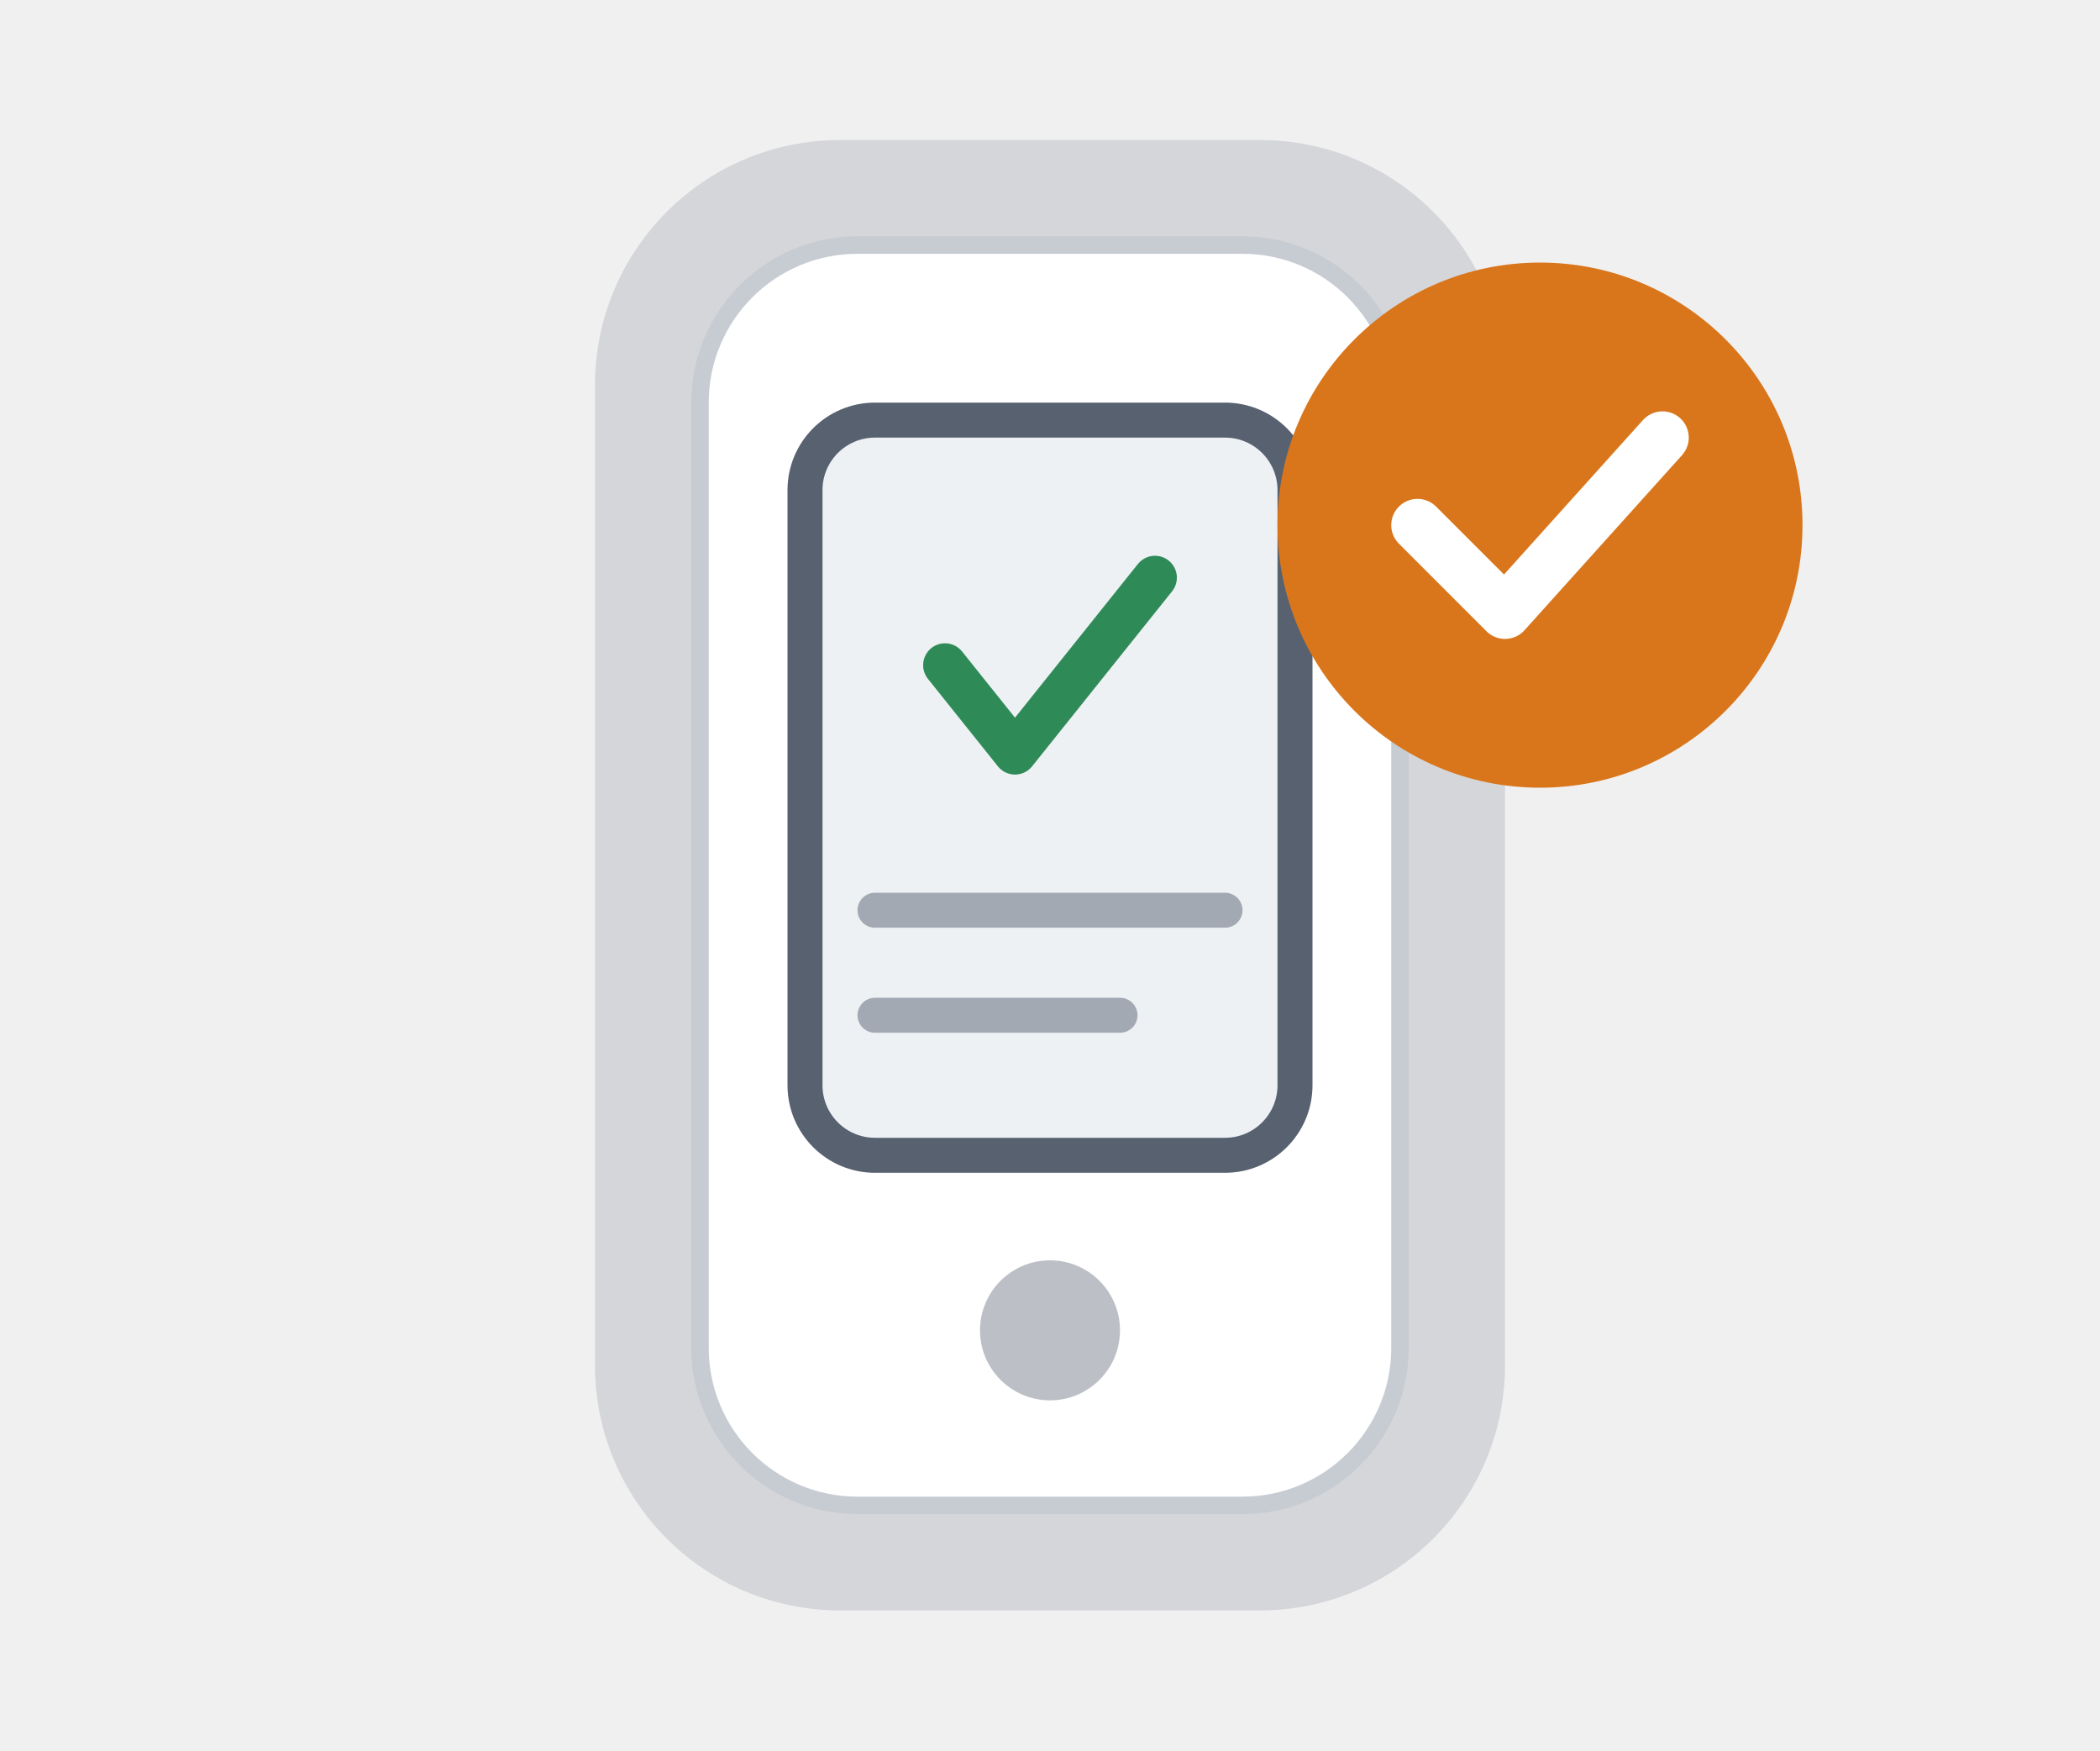
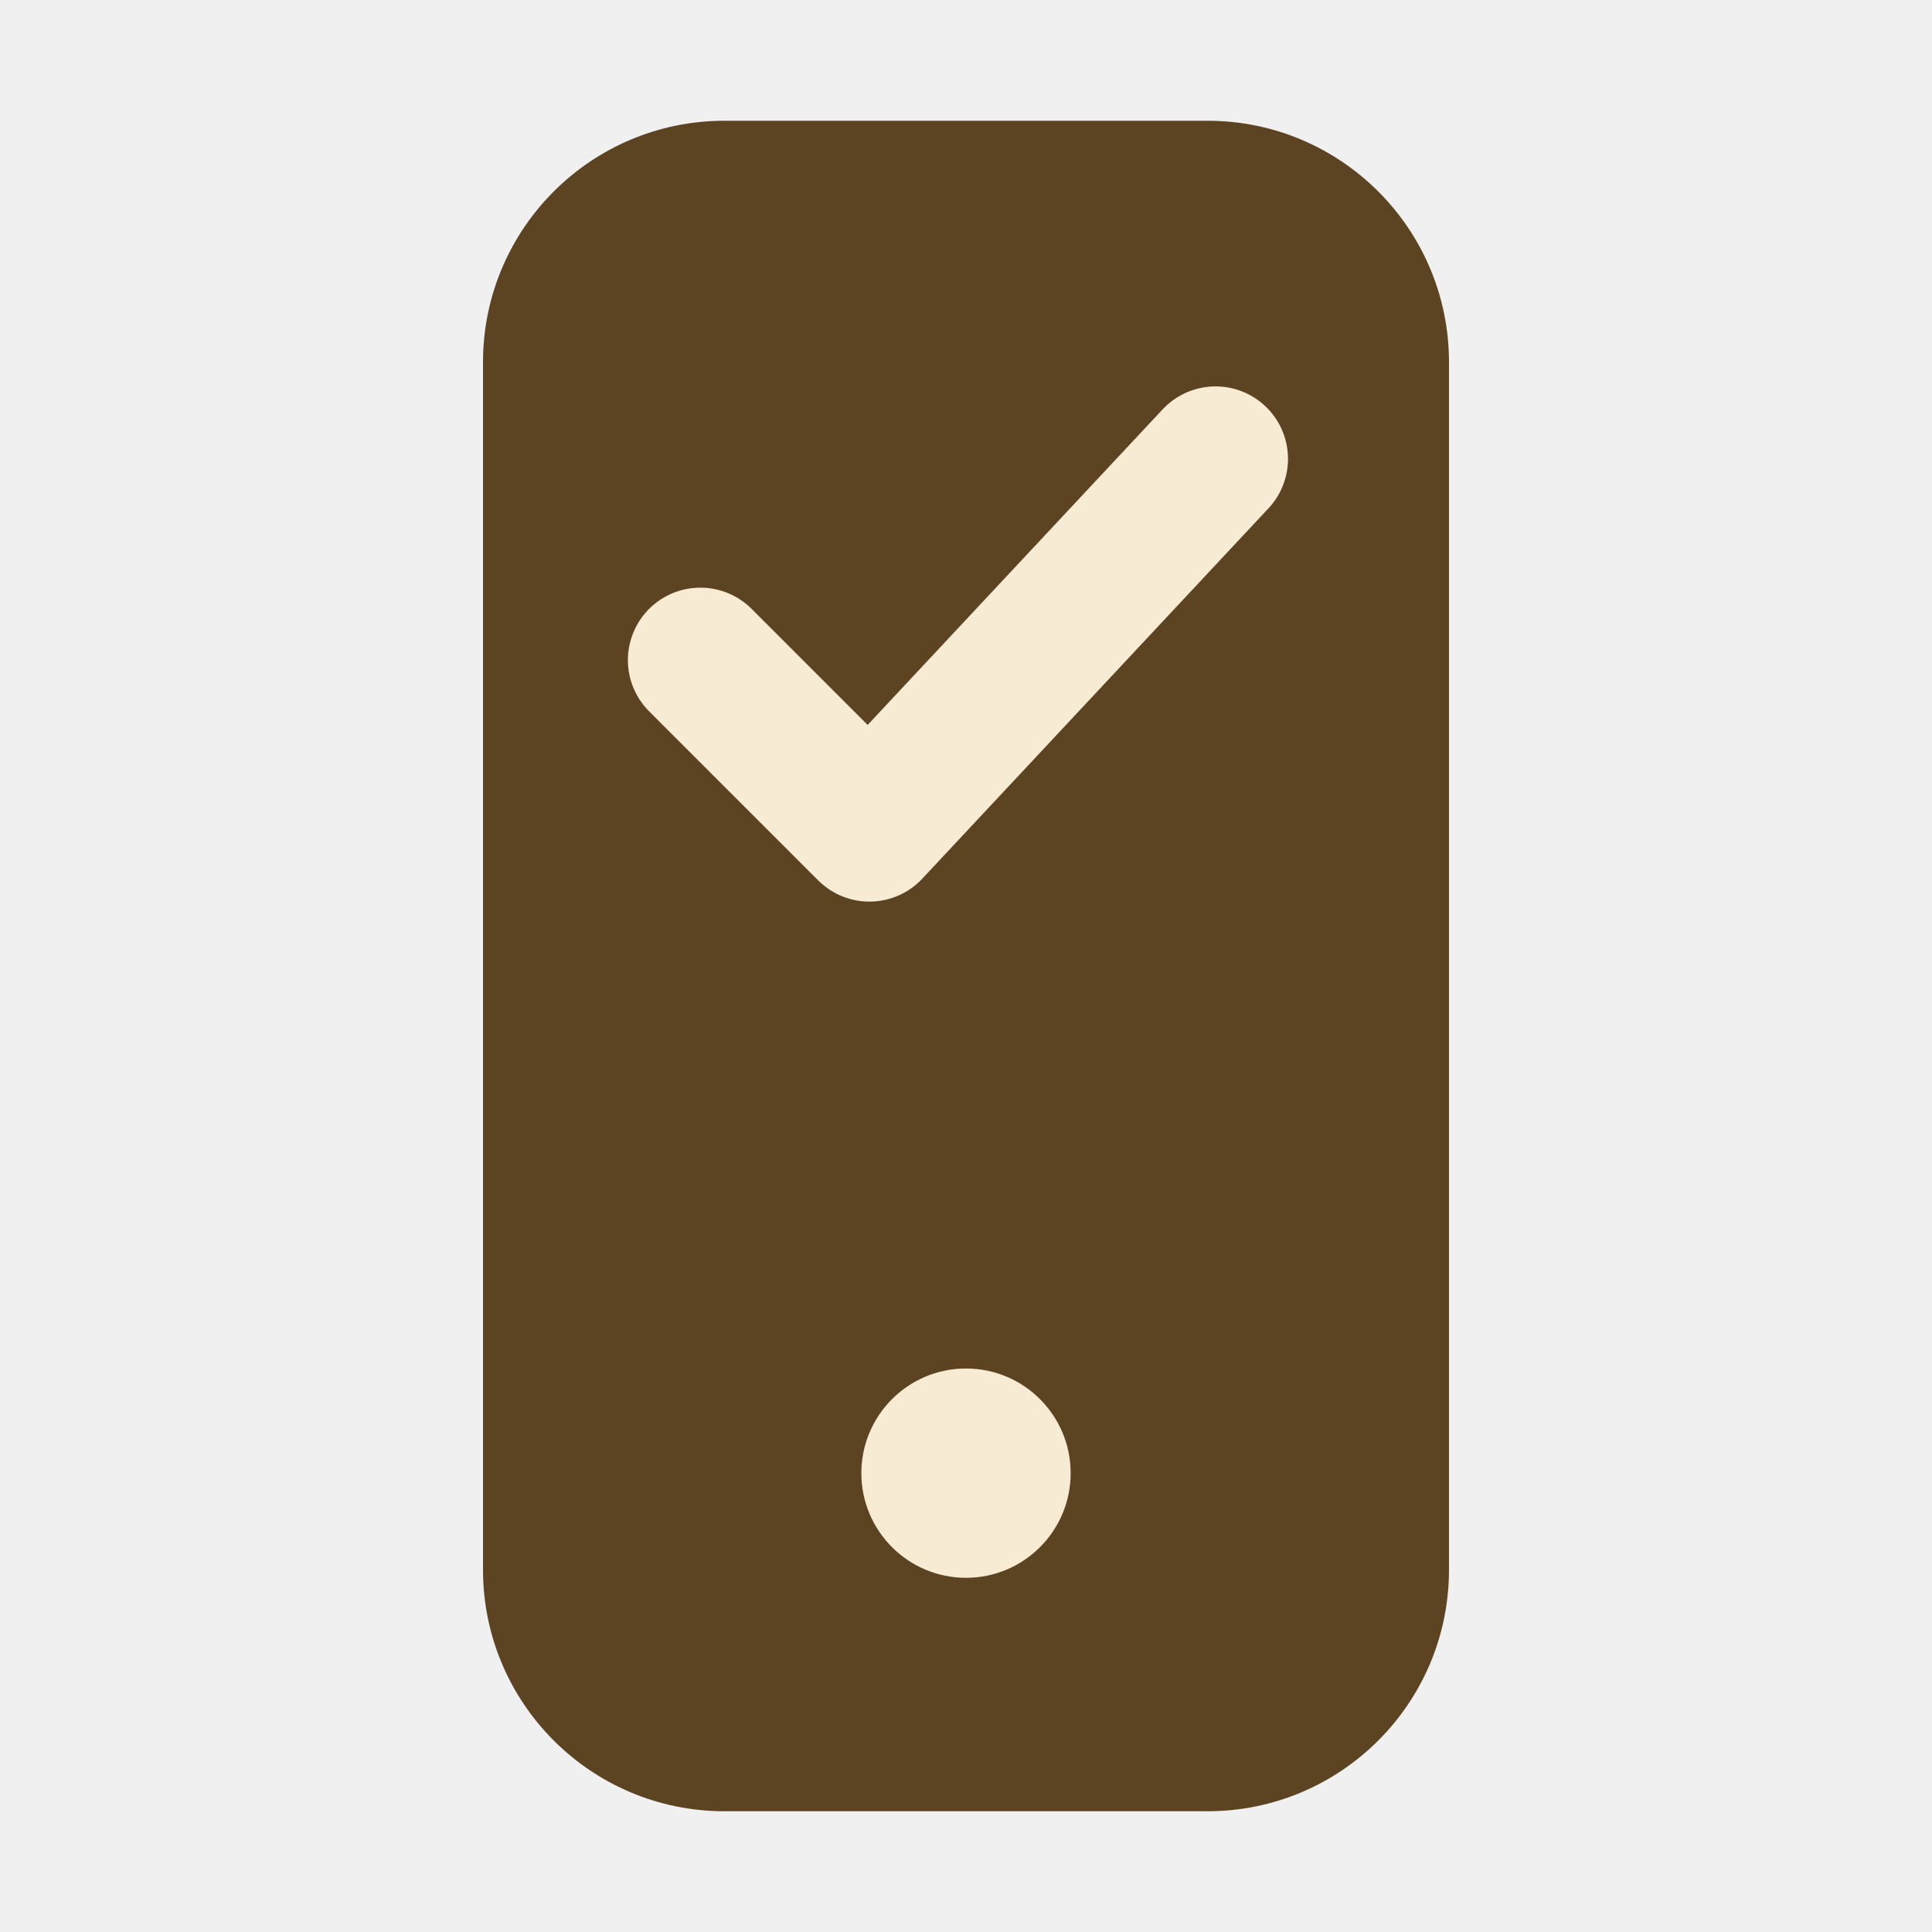
- <svg xmlns="http://www.w3.org/2000/svg" viewBox="0 0 120 100">
-   <rect x="34" y="8" width="52" height="84" rx="14" fill="#586170" opacity=".18" />
-   <rect x="40" y="14" width="40" height="72" rx="9" fill="#ffffff" stroke="#c7ccd3" />
-   <rect x="46" y="24" width="28" height="42" rx="4" fill="#eef1f4" stroke="#586170" stroke-width="2" />
-   <circle cx="60" cy="76" r="4" fill="#586170" opacity=".4" />
-   <circle cx="88" cy="30" r="15" fill="#d9761c" />
-   <path d="M81 30 l5 5 l9 -10" fill="none" stroke="#fff" stroke-width="3" stroke-linecap="round" stroke-linejoin="round" />
-   <path d="M54 38 l4 5 l8 -10" fill="none" stroke="#2e8b57" stroke-width="2.5" stroke-linecap="round" stroke-linejoin="round" />
-   <line x1="50" y1="52" x2="70" y2="52" stroke="#586170" stroke-width="2" stroke-linecap="round" opacity=".5" />
-   <line x1="50" y1="58" x2="64" y2="58" stroke="#586170" stroke-width="2" stroke-linecap="round" opacity=".5" />
+ <svg xmlns="http://www.w3.org/2000/svg" viewBox="0 0 24 24">
+   <rect x="6" y="1.5" width="12" height="21" rx="3" fill="#5c4322" />
+   <circle cx="12" cy="18.3" r="1.3" fill="#f7ecd3" />
+   <path d="M8.7 8.2l2.1 2.1 4.3-4.6" fill="none" stroke="#f7ecd3" stroke-width="1.8" stroke-linecap="round" stroke-linejoin="round" />
</svg>
